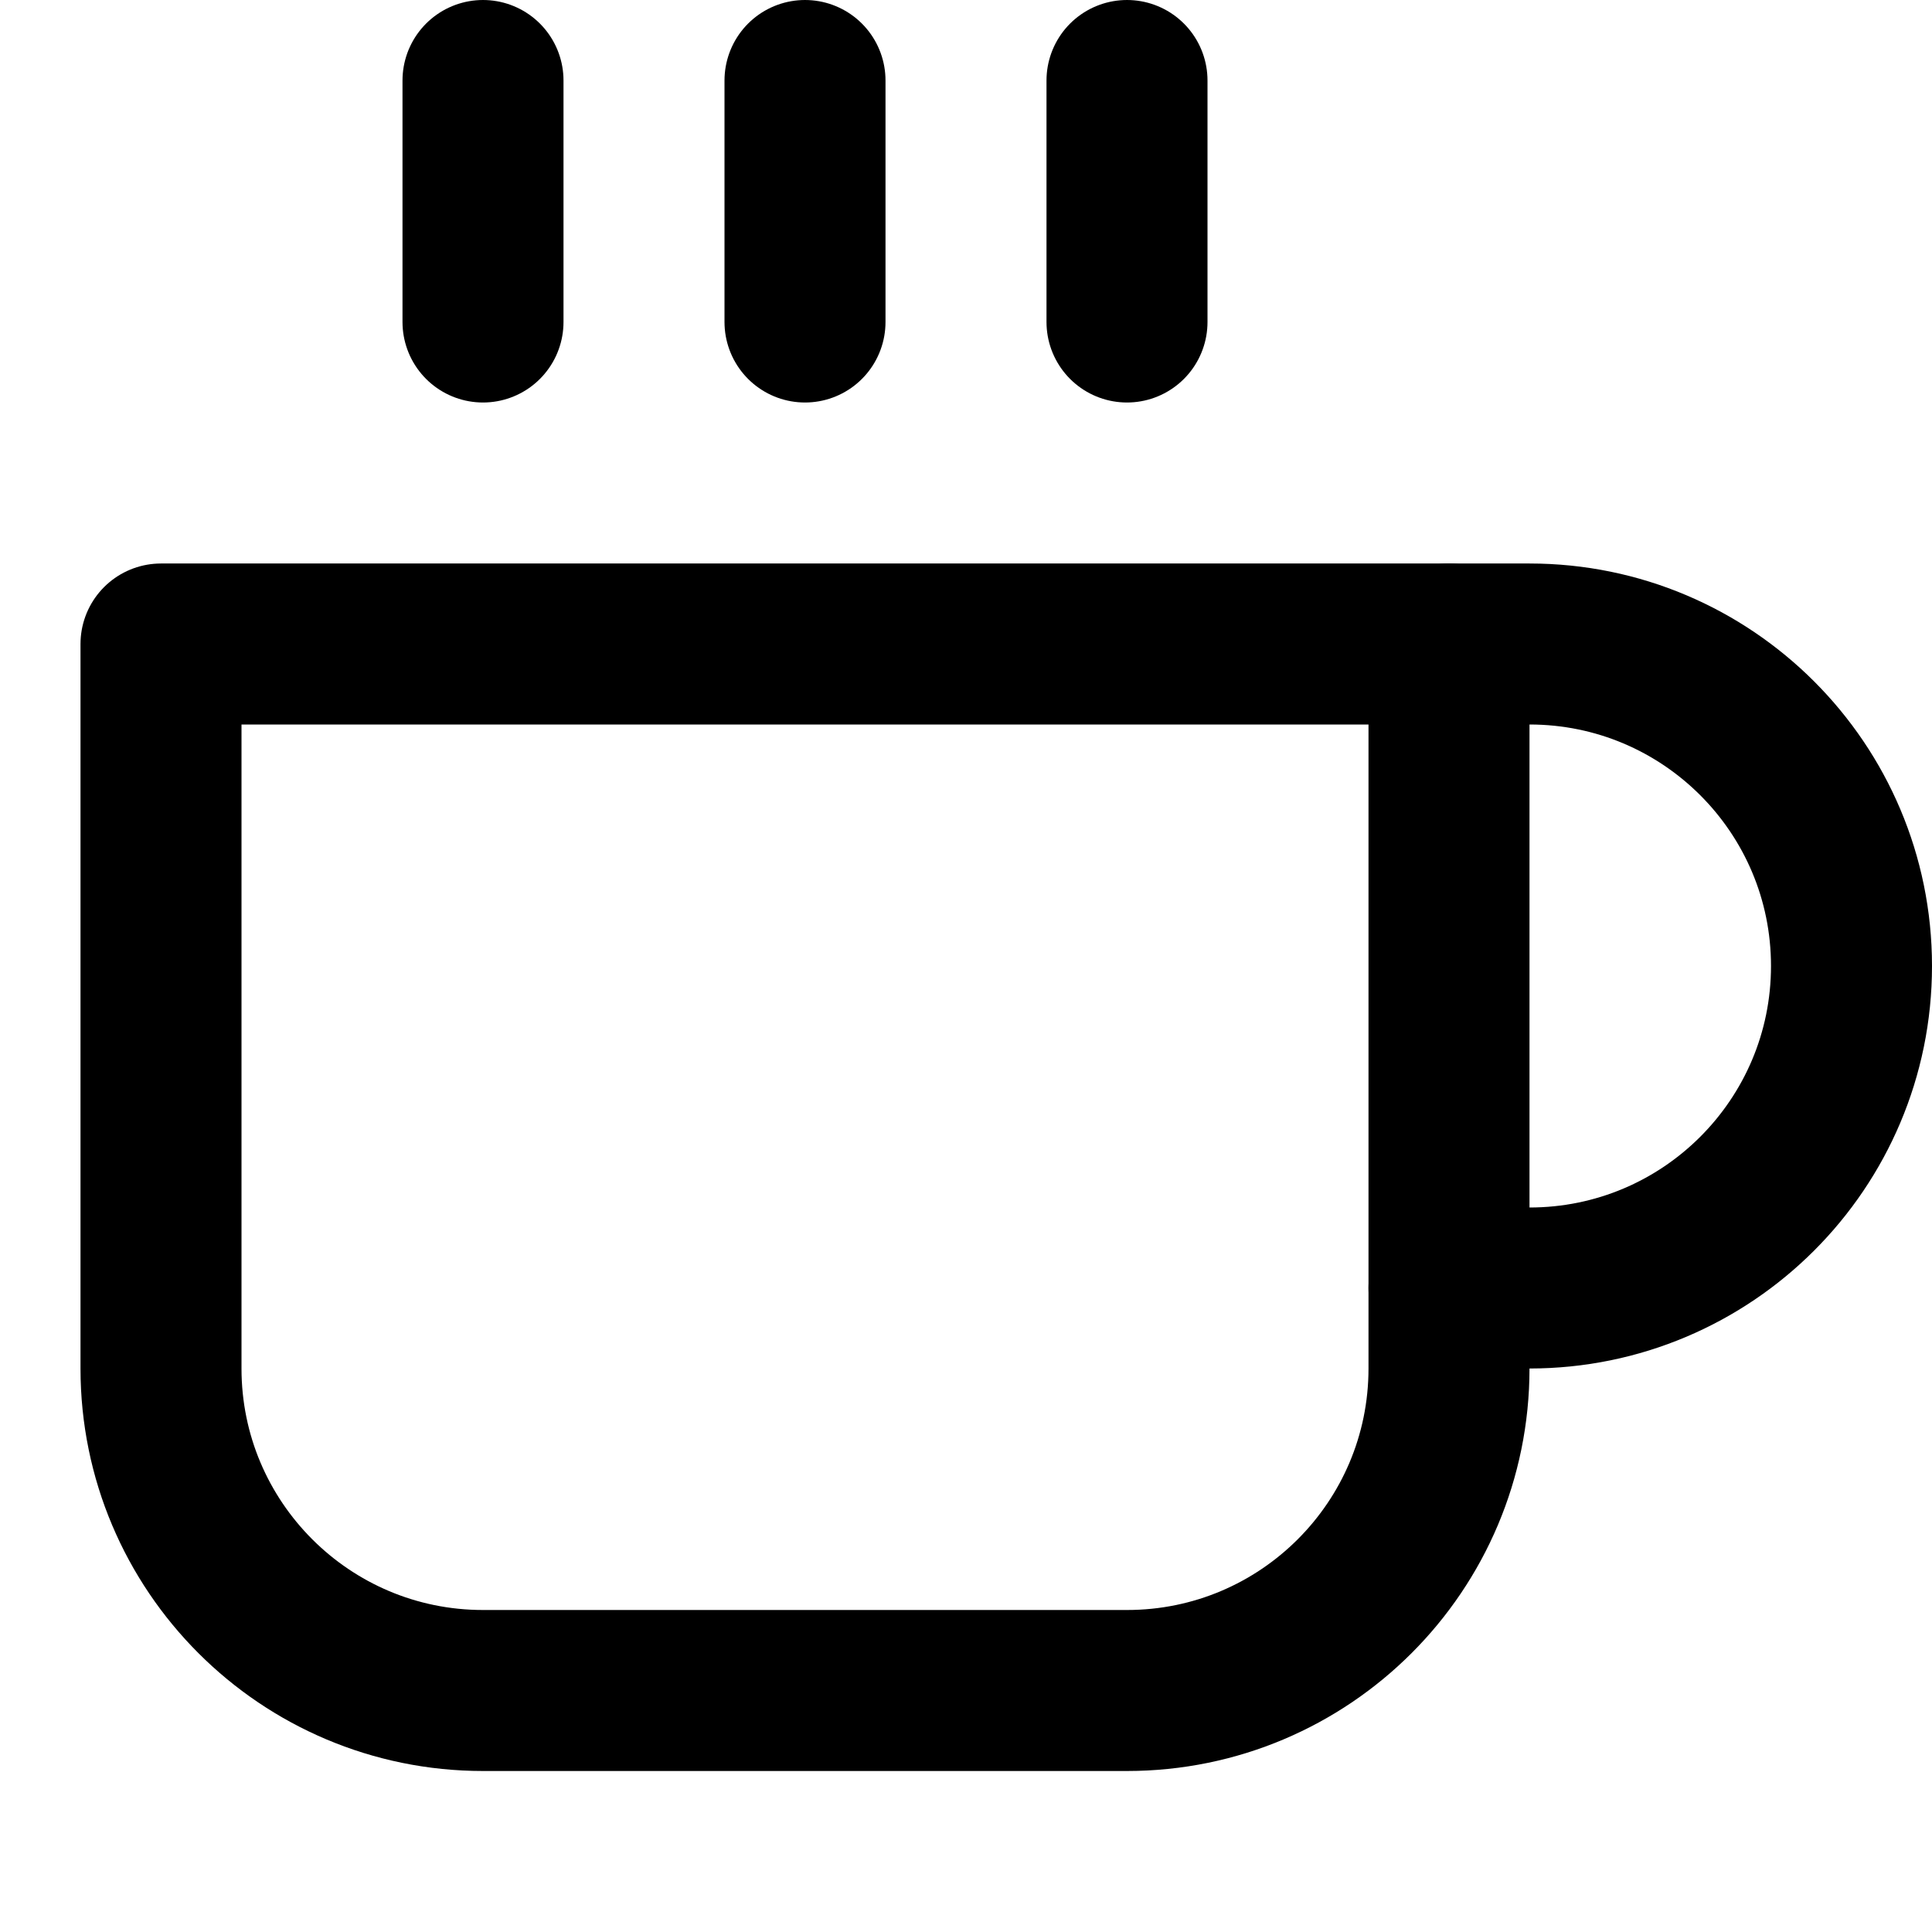
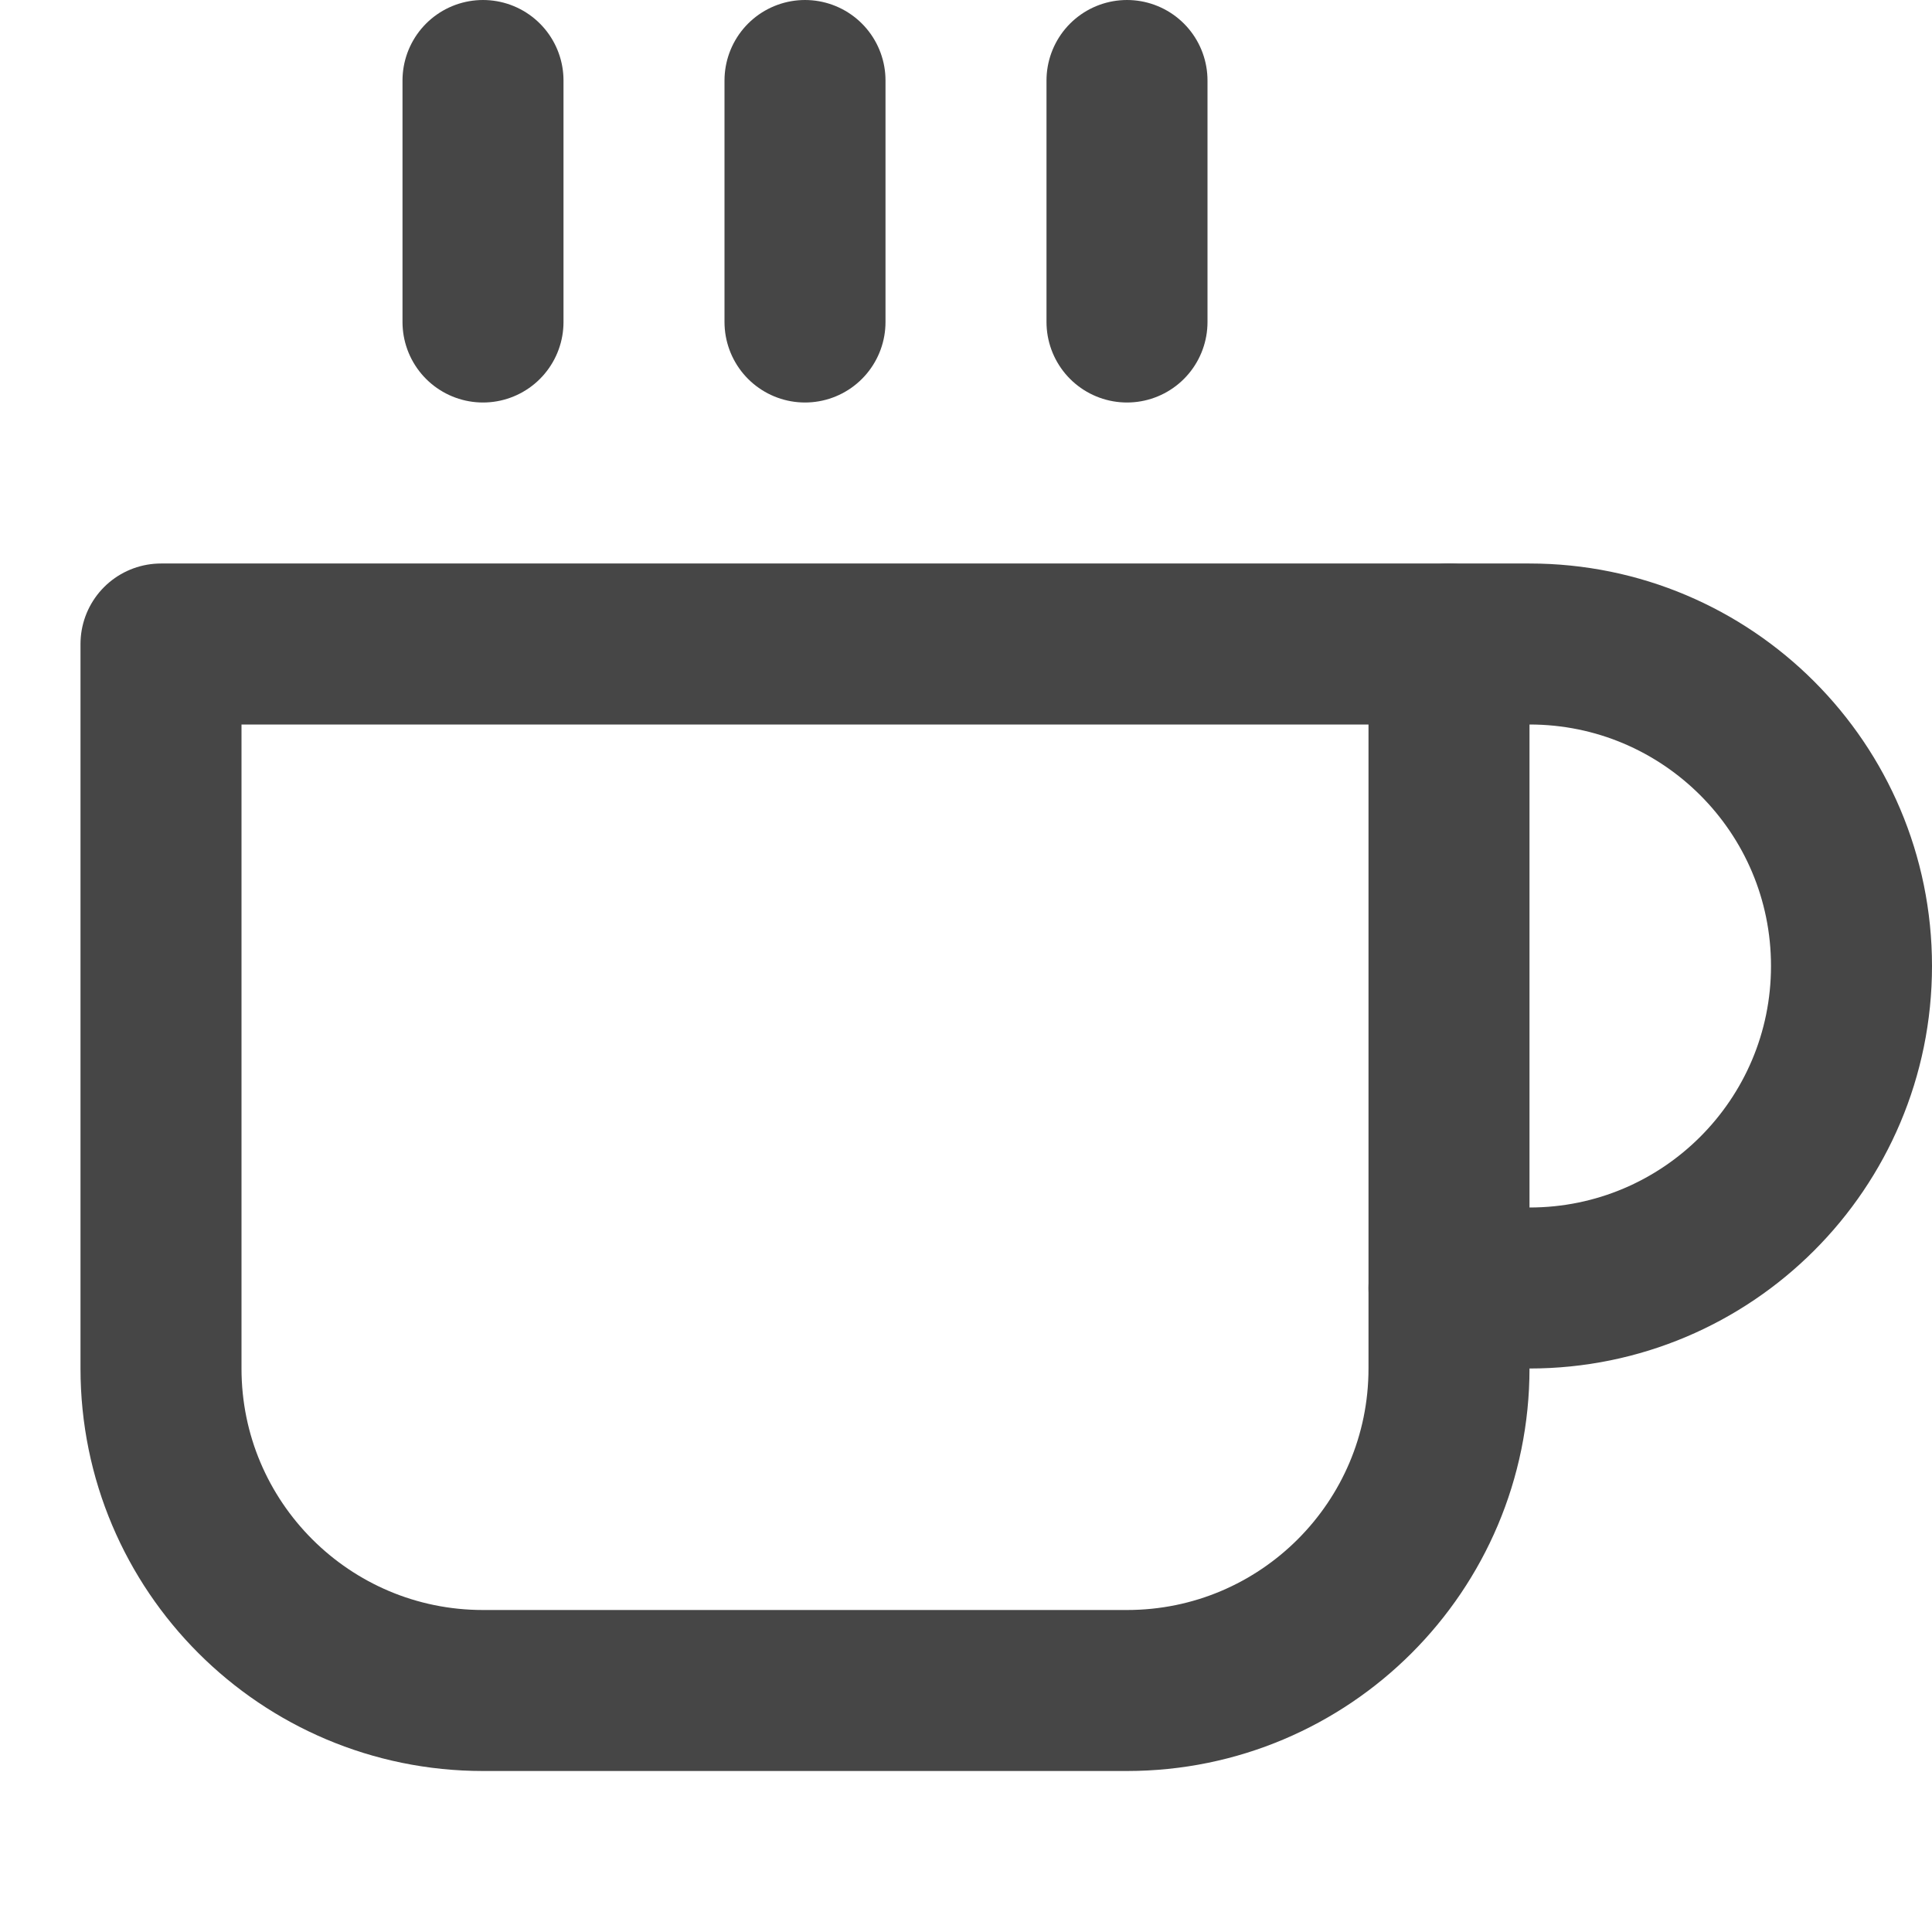
- <svg xmlns="http://www.w3.org/2000/svg" width="24" height="24" viewBox="0 0 24 24" fill="none" stroke="black" stroke-width="2" stroke-linecap="round" stroke-linejoin="round" class="feather feather-coffee">
+ <svg xmlns="http://www.w3.org/2000/svg" width="24" height="24" viewBox="0 0 24 24" fill="none" stroke="#464646" stroke-width="2" stroke-linecap="round" stroke-linejoin="round" class="feather feather-coffee">
  <path d="M18 8h1a4 4 0 0 1 0 8h-1" />
  <path d="M2 8h16v9a4 4 0 0 1-4 4H6a4 4 0 0 1-4-4V8z" />
  <line x1="6" y1="1" x2="6" y2="4" />
  <line x1="10" y1="1" x2="10" y2="4" />
  <line x1="14" y1="1" x2="14" y2="4" />
</svg>
